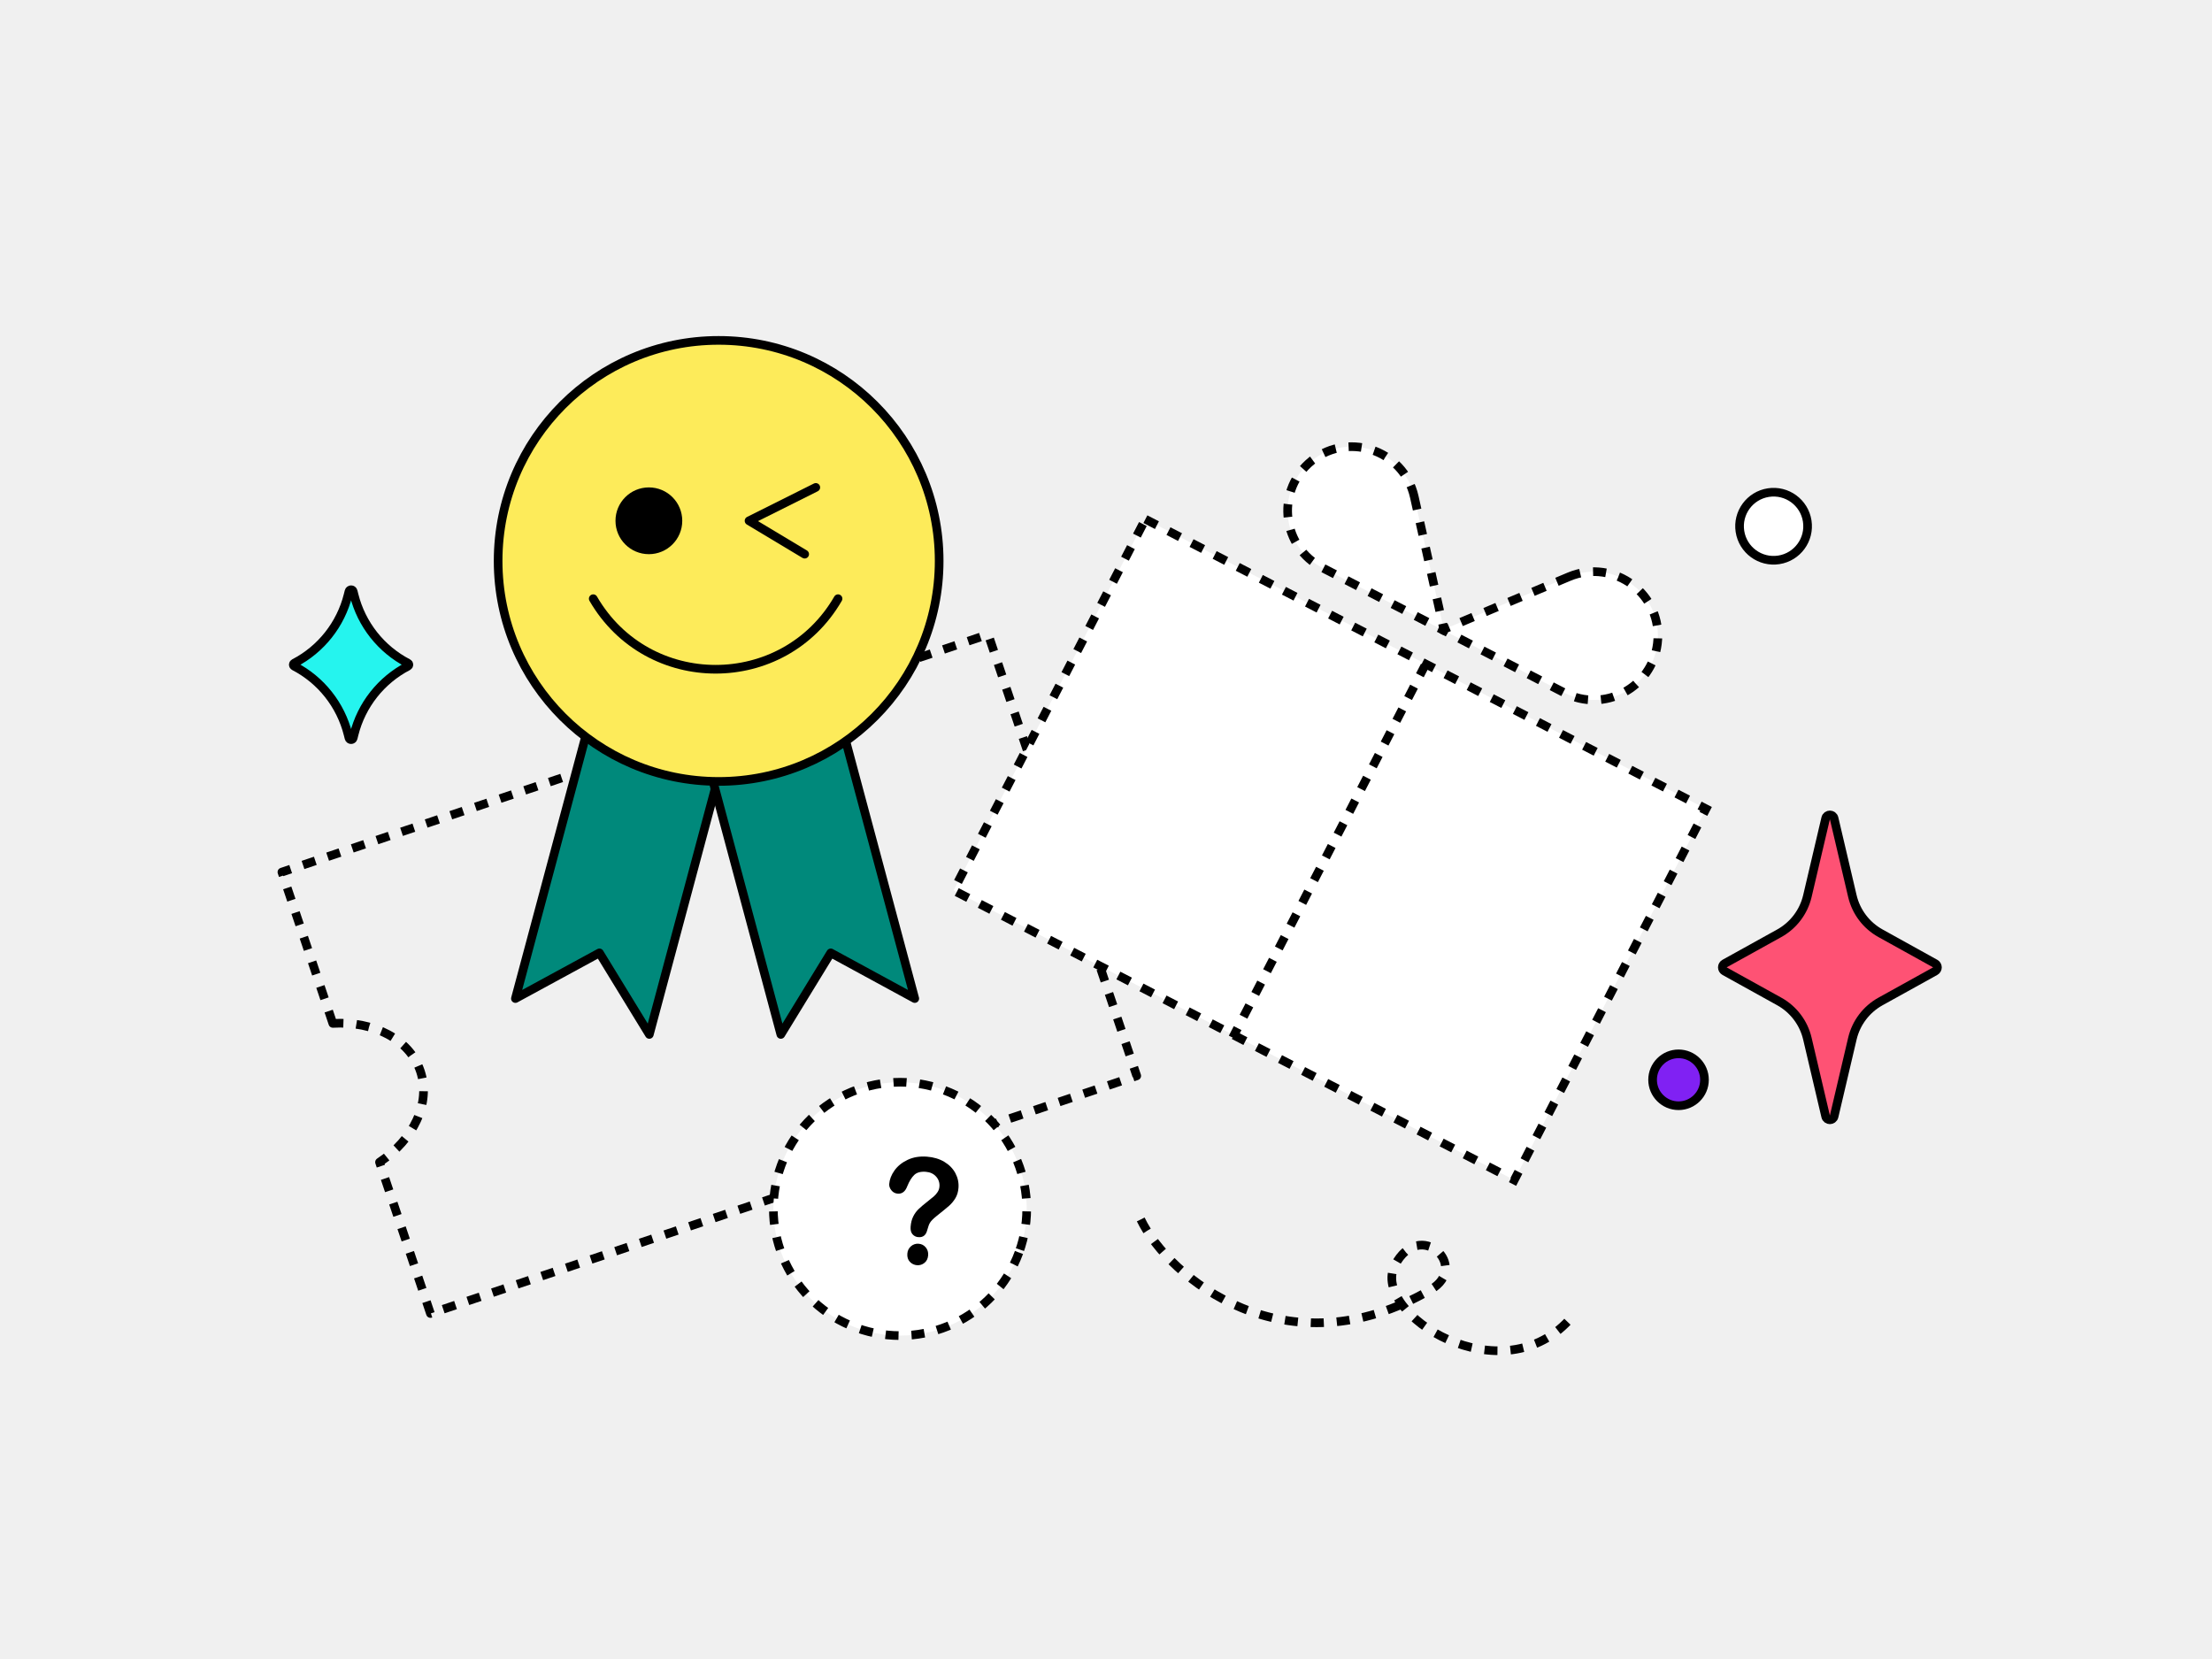
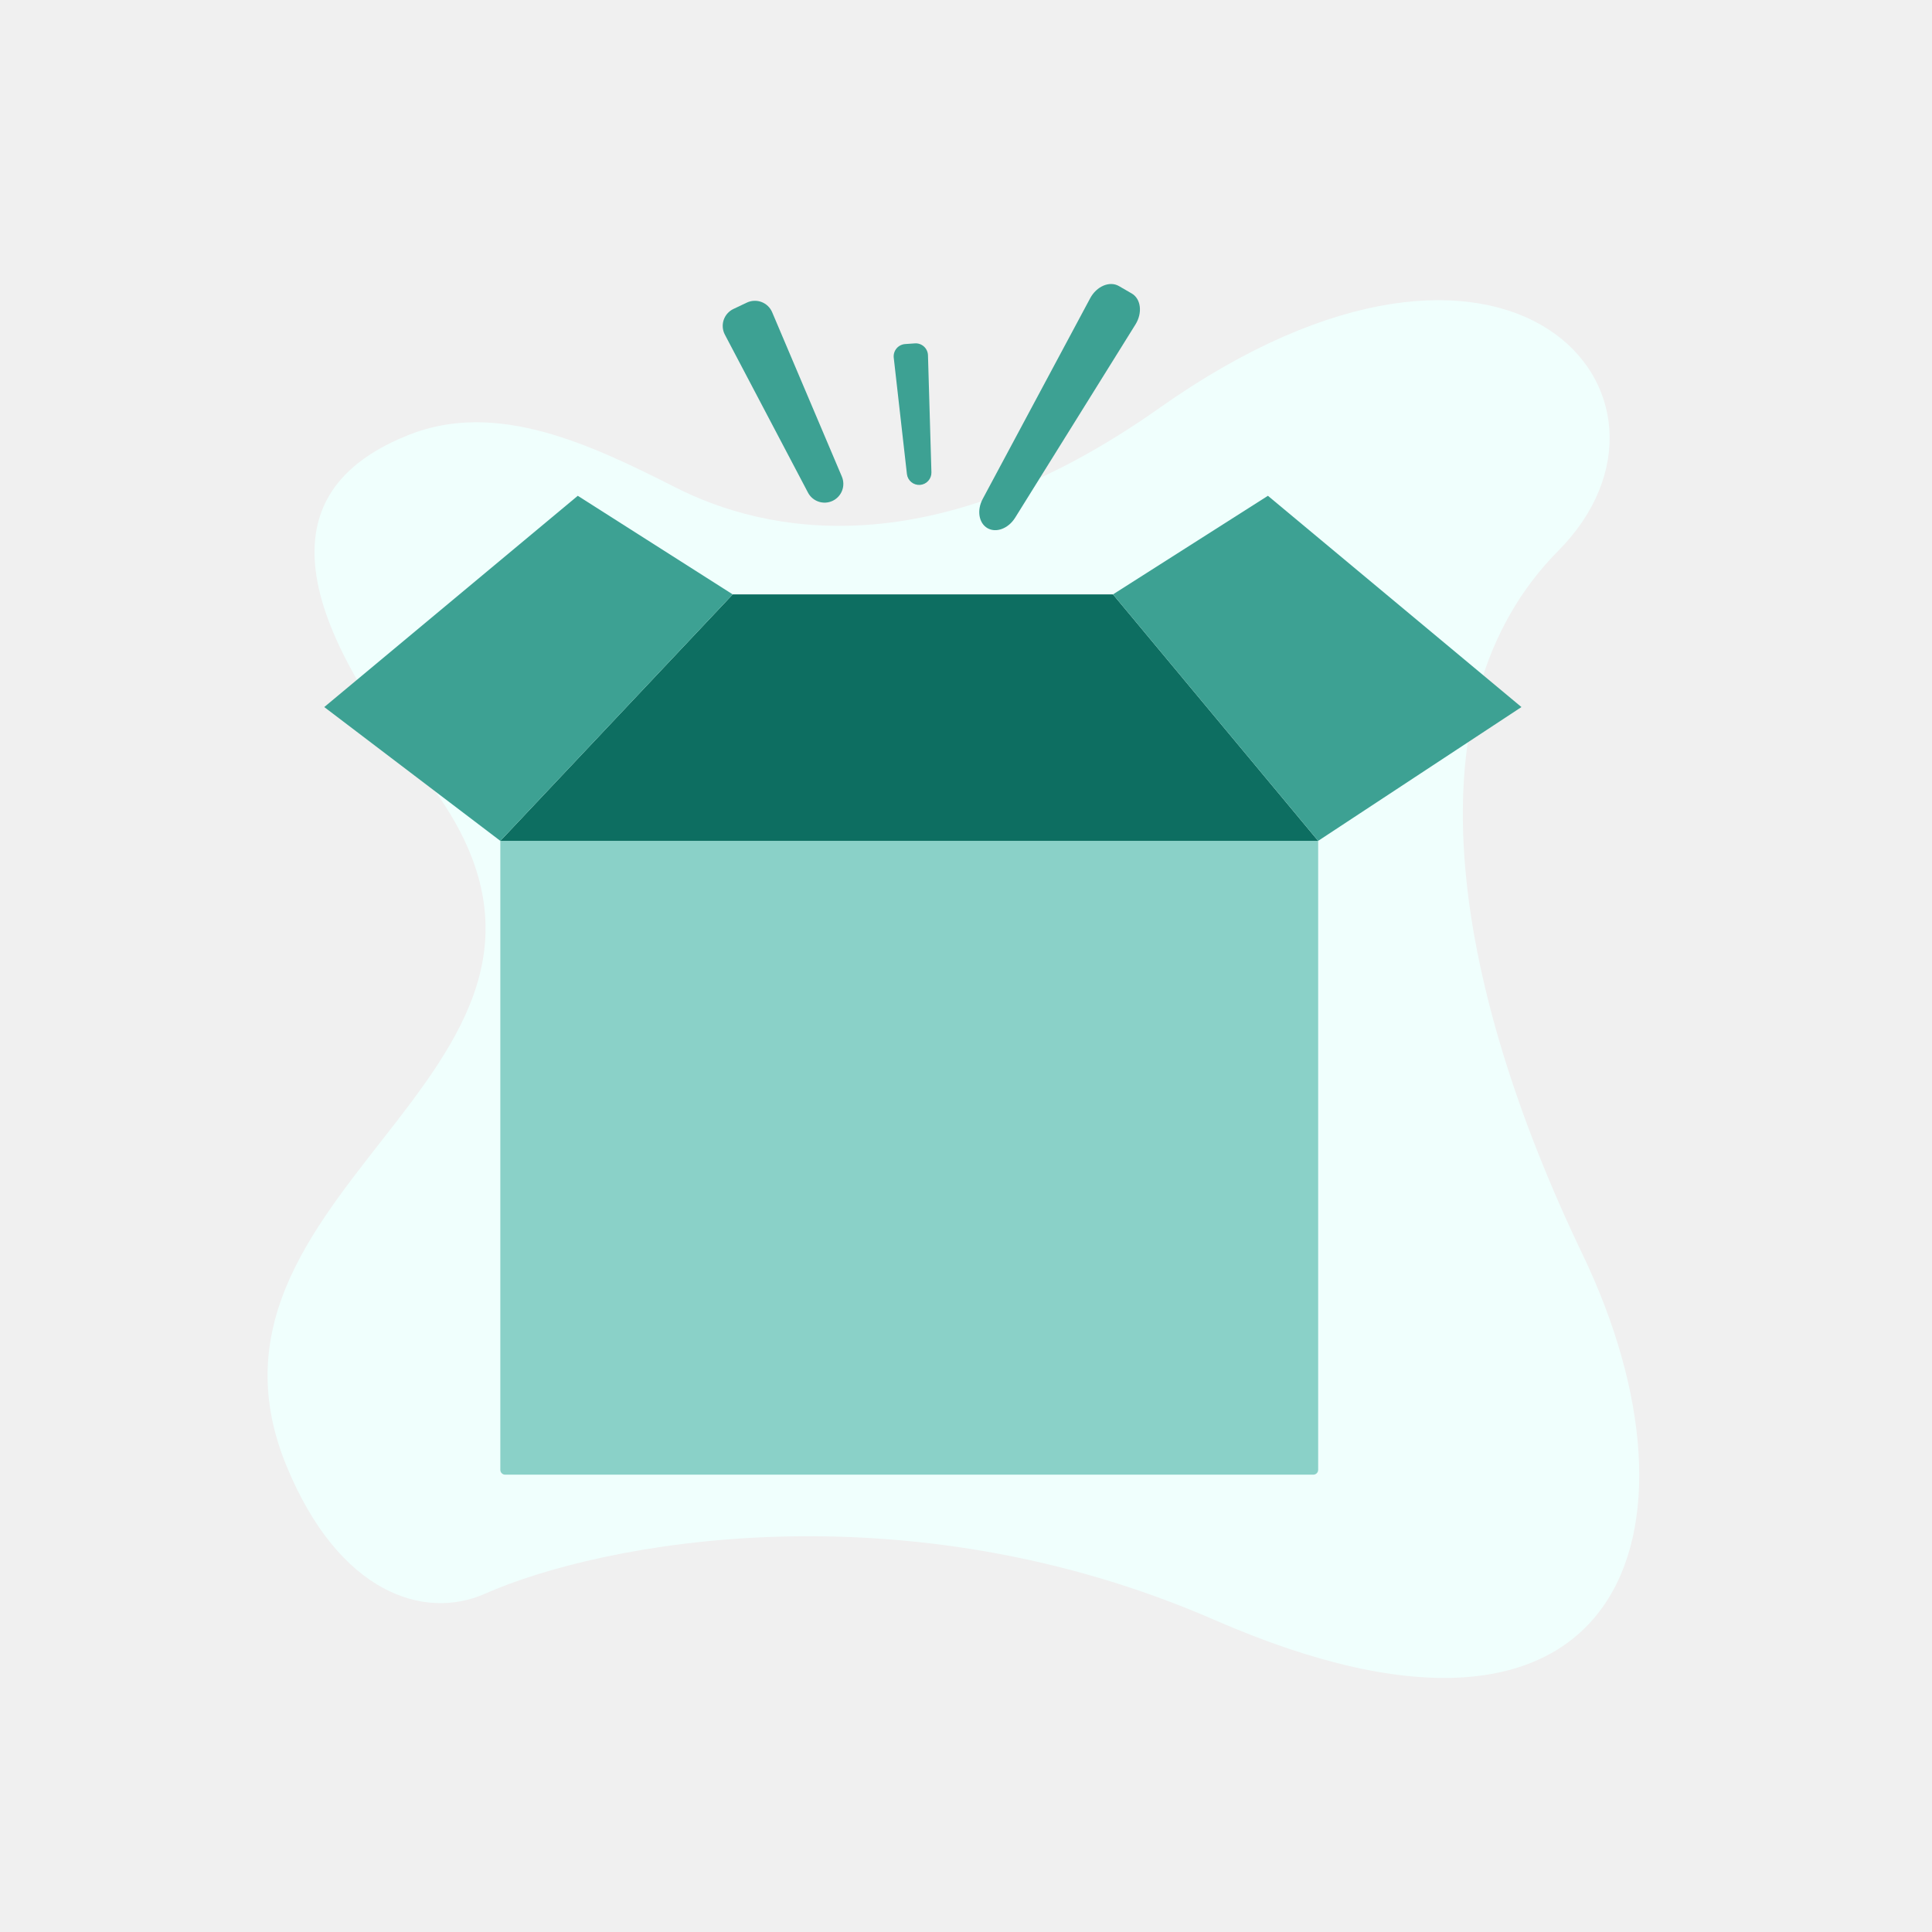
- <svg xmlns="http://www.w3.org/2000/svg" viewBox="0 0 400 300" fill="none">
-   <path d="m60.186 185.064-9.209-27.365 127.72-42.976 9.208 27.365c-6.15 4.103-9.338 10.662-7.389 16.454 1.949 5.793 8.454 9.09 15.833 8.64l9.208 27.366-127.72 42.976-9.207-27.365c6.15-4.103 9.338-10.662 7.389-16.454-1.95-5.793-8.454-9.09-15.833-8.641Z" stroke="#000" stroke-width="1.564" stroke-linejoin="round" stroke-dasharray="2.35 2.35" />
-   <path fill="#fff" stroke="#000" stroke-width="1.564" stroke-dasharray="2.35 2.35" d="m207.122 93.886 101.385 52.375-34.677 67.127-101.385-52.375z" />
-   <path d="m257.987 121.441.359-.694-1.39-.718-.359.694 1.39.718Zm-35.414 65.145-.358.694 1.389.718.359-.695-1.39-.717Zm34.024-65.863-.531 1.03 1.389.717.532-1.029-1.39-.718Zm-1.595 3.088-1.063 2.058 1.39.718 1.063-2.059-1.39-.717Zm-2.126 4.116-1.063 2.058 1.389.718 1.063-2.058-1.389-.718Zm-2.127 4.117-1.063 2.058 1.39.717 1.063-2.058-1.39-.717Zm-2.126 4.116-1.063 2.058 1.389.718 1.063-2.058-1.389-.718Zm-2.127 4.116-1.063 2.058 1.39.718 1.063-2.058-1.39-.718Zm-2.126 4.117-1.063 2.058 1.389.718 1.063-2.059-1.389-.717Zm-2.126 4.116-1.064 2.058 1.39.718 1.063-2.058-1.389-.718Zm-2.127 4.116-1.063 2.059 1.389.717 1.063-2.058-1.389-.718Zm-2.126 4.117-1.064 2.058 1.39.718 1.063-2.058-1.389-.718Zm-2.127 4.116-1.063 2.058 1.389.718 1.063-2.058-1.389-.718Zm-2.126 4.117-1.064 2.058 1.39.718 1.063-2.059-1.389-.717Zm-2.127 4.116-1.063 2.058 1.389.718 1.063-2.058-1.389-.718Zm-2.126 4.116-1.064 2.059 1.39.717 1.063-2.058-1.389-.718Zm-2.127 4.117-1.063 2.058 1.389.718 1.063-2.059-1.389-.717Zm-2.126 4.116-1.064 2.058 1.39.718 1.063-2.058-1.389-.718Zm-2.127 4.116-.532 1.03 1.39.717.531-1.029-1.389-.718Z" fill="#000" />
-   <path d="m255.749 89.849 5.388 24.191-22.02-11.375c-7.166-3.702-8.453-13.41-2.498-18.852 6.577-6.01 17.193-2.66 19.13 6.036Z" fill="#fff" stroke="#000" stroke-width="1.564" stroke-linejoin="round" stroke-dasharray="2.35 2.35" />
-   <path d="m283.715 104.295-22.848 9.605 22.02 11.376c7.166 3.702 15.829-.867 16.821-8.872 1.095-8.842-7.78-15.562-15.993-12.109Z" fill="#fff" stroke="#000" stroke-width="1.564" stroke-linejoin="round" stroke-dasharray="2.35 2.35" />
-   <path d="M330.14 147.966c.189-.804 1.333-.804 1.522 0l3.307 14.073a10.414 10.414 0 0 0 5.091 6.728l9.887 5.479a.781.781 0 0 1 0 1.368l-9.887 5.479a10.416 10.416 0 0 0-5.091 6.728l-3.307 14.074c-.189.804-1.333.804-1.522 0l-3.307-14.074a10.416 10.416 0 0 0-5.091-6.728l-9.887-5.479a.782.782 0 0 1 0-1.368l9.887-5.479a10.414 10.414 0 0 0 5.091-6.728l3.307-14.073Z" fill="#FE5274" stroke="#000" stroke-width="1.564" stroke-linejoin="round" />
-   <path d="m114.615 100.649 24.218 6.489-21.414 79.92-9.027-14.748-15.191 8.259 21.414-79.92Z" fill="#00897B" stroke="#000" stroke-width="1.564" stroke-linejoin="round" />
-   <path d="m144.004 100.649-24.218 6.489 21.414 79.92 9.027-14.748 15.191 8.259-21.414-79.92Z" fill="#00897B" stroke="#000" stroke-width="1.564" stroke-linejoin="round" />
-   <circle cx="129.953" cy="101.431" r="39.877" fill="#FDEB5A" stroke="#000" stroke-width="1.564" stroke-linejoin="round" />
-   <circle cx="117.337" cy="94.175" r="6.037" fill="#000" />
-   <path d="M107.275 108.261v0c9.852 17.016 34.419 17.016 44.27 0v0M147.523 88.138l-12.073 6.037 10.061 6.037" stroke="#000" stroke-width="1.564" stroke-linecap="round" stroke-linejoin="round" />
-   <circle cx="303.533" cy="195.26" r="4.691" fill="#8021F3" stroke="#000" stroke-width="1.564" />
-   <path d="M63.109 106.936c.099-.395.66-.395.759 0l.166.664a19.14 19.14 0 0 0 9.75 12.329.301.301 0 0 1 0 .535 19.139 19.139 0 0 0-9.75 12.33l-.166.663c-.1.395-.66.395-.76 0l-.166-.663a19.138 19.138 0 0 0-9.75-12.33.301.301 0 0 1 0-.535 19.139 19.139 0 0 0 9.75-12.329l.167-.664Z" fill="#25F4EE" stroke="#000" stroke-width="1.564" stroke-linejoin="round" />
-   <circle cx="162.756" cy="218.611" r="22.902" transform="rotate(20.131 162.756 218.611)" fill="#fff" stroke="#000" stroke-width="1.564" stroke-dasharray="2.35 2.35" />
-   <path d="M171.612 218.059c-.425.371-1.188.995-2.285 1.87a8.976 8.976 0 0 0-.736.656 2.882 2.882 0 0 0-.423.529c-.094.155-.17.32-.231.491-.098.29-.189.581-.274.875-.226.887-.756 1.3-1.591 1.237a1.503 1.503 0 0 1-1.06-.523c-.274-.316-.388-.765-.345-1.346.055-.727.21-1.347.468-1.863a4.83 4.83 0 0 1 .968-1.338c.389-.374.909-.816 1.56-1.325a27.33 27.33 0 0 0 1.239-1.009 3.71 3.71 0 0 0 .662-.779c.186-.291.295-.624.318-.969a2.338 2.338 0 0 0-.612-1.808c-.46-.513-1.082-.8-1.865-.86-.917-.069-1.611.122-2.081.569-.47.448-.889 1.127-1.26 2.039-.357.958-.931 1.405-1.724 1.345a1.558 1.558 0 0 1-1.143-.601c-.295-.366-.428-.748-.398-1.146.062-.823.379-1.636.95-2.441.573-.806 1.368-1.449 2.385-1.928 1.017-.481 2.177-.672 3.477-.574 1.208.091 2.258.402 3.149.935s1.559 1.217 2.003 2.051c.444.835.632 1.72.561 2.654-.055.735-.248 1.369-.578 1.902a6.009 6.009 0 0 1-1.134 1.357Zm-5.49 6.849c.525.04.953.261 1.283.659.33.4.476.871.435 1.416-.045.607-.269 1.068-.67 1.386a1.868 1.868 0 0 1-1.341.421 1.935 1.935 0 0 1-1.293-.612c-.354-.371-.507-.864-.461-1.478.041-.545.259-.989.654-1.334a1.836 1.836 0 0 1 1.393-.458Z" fill="#000" />
-   <path d="M206.285 220.523c5.073 10.566 26.331 27.935 52.451 12.673 7.172-4.191-1.984-13.021-6.499-4.399-4.514 8.623 19.573 24.209 32.12 9.201" stroke="#000" stroke-width="1.564" stroke-dasharray="2.35 2.35" />
-   <path d="M321.661 101.241a6.153 6.153 0 1 0-1.882-12.162 6.153 6.153 0 0 0 1.882 12.162Z" fill="#fff" stroke="#000" stroke-width="1.564" />
+ <svg xmlns="http://www.w3.org/2000/svg" fill="none" viewBox="0 0 1024 1024" height="1024" width="1024">
+   <path fill="#F0FFFD" d="M151.772 776.769C179.625 844.736 225.04 858.884 256.97 844.736C318.721 817.377 479.129 786.807 643.874 858.663C862.07 953.833 908.494 810.246 838.858 665.004C769.221 519.762 745.617 372.883 825.895 291.961C906.173 211.039 801.121 84.448 614.56 216.22C493.997 301.377 405.518 282.415 358.005 258.342C313.226 235.653 263.425 211.934 216.767 230.454C160.153 252.927 137.845 301.65 223.981 410.498C346.044 564.744 89.337 624.421 151.772 776.769Z" />
+   <path fill="#8AD1C8" d="M265.18 445.676H698.654V779.044C698.654 779.722 698.385 780.374 697.905 780.854C697.424 781.334 696.773 781.604 696.094 781.604H267.74C267.061 781.604 266.41 781.334 265.929 780.854C265.449 780.374 265.18 779.722 265.18 779.044V445.676Z" />
+   <path fill="#0D6E61" d="M589.91 315.037H388.353L265.18 445.675H698.654L589.91 315.037Z" />
+   <path fill="#3DA193" d="M306.237 262.781L388.353 315.037L265.18 445.675L171.866 374.757L306.237 262.781Z" />
+   <path fill="#3DA193" d="M672.025 262.781L589.909 315.037L698.654 445.675L806.396 374.757L672.025 262.781Z" />
+   <path fill="#3DA193" d="M441.307 265.453C443.624 264.355 445.427 262.403 446.339 260.006C447.25 257.609 447.201 254.952 446.199 252.591L409.259 165.486C408.736 164.252 407.969 163.137 407.003 162.207C406.038 161.277 404.895 160.553 403.642 160.076C402.39 159.6 401.054 159.381 399.714 159.435C398.375 159.488 397.061 159.811 395.85 160.385L388.733 163.76C387.522 164.334 386.44 165.147 385.551 166.15C384.663 167.153 383.986 168.326 383.562 169.597C383.138 170.869 382.976 172.213 383.085 173.548C383.193 174.884 383.571 176.184 384.195 177.37L428.252 261.1C429.446 263.37 431.471 265.09 433.904 265.901C436.337 266.713 438.989 266.552 441.307 265.453Z" />
+   <path fill="#3DA193" d="M487.62 257.009C489.297 256.889 490.863 256.126 491.991 254.879C493.118 253.632 493.721 251.998 493.672 250.317L491.847 188.306C491.821 187.427 491.618 186.563 491.25 185.766C490.881 184.968 490.356 184.253 489.704 183.663C489.052 183.074 488.288 182.622 487.457 182.336C486.626 182.049 485.746 181.934 484.87 181.996L479.717 182.363C478.841 182.425 477.987 182.664 477.205 183.065C476.424 183.466 475.731 184.021 475.169 184.697C474.608 185.372 474.188 186.154 473.937 186.996C473.685 187.837 473.606 188.721 473.704 189.594L480.681 251.239C480.87 252.91 481.697 254.444 482.99 255.519C484.283 256.594 485.942 257.128 487.62 257.009V257.009Z" />
+   <path fill="#3DA193" d="M523.374 279.932C527.987 282.599 534.462 280.152 538.054 274.383L601.831 171.956C605.641 165.837 604.739 158.379 599.846 155.55L593.026 151.608C588.133 148.779 581.219 151.716 577.817 158.071L520.859 264.44C517.651 270.431 518.76 277.264 523.374 279.932Z" />
</svg>
